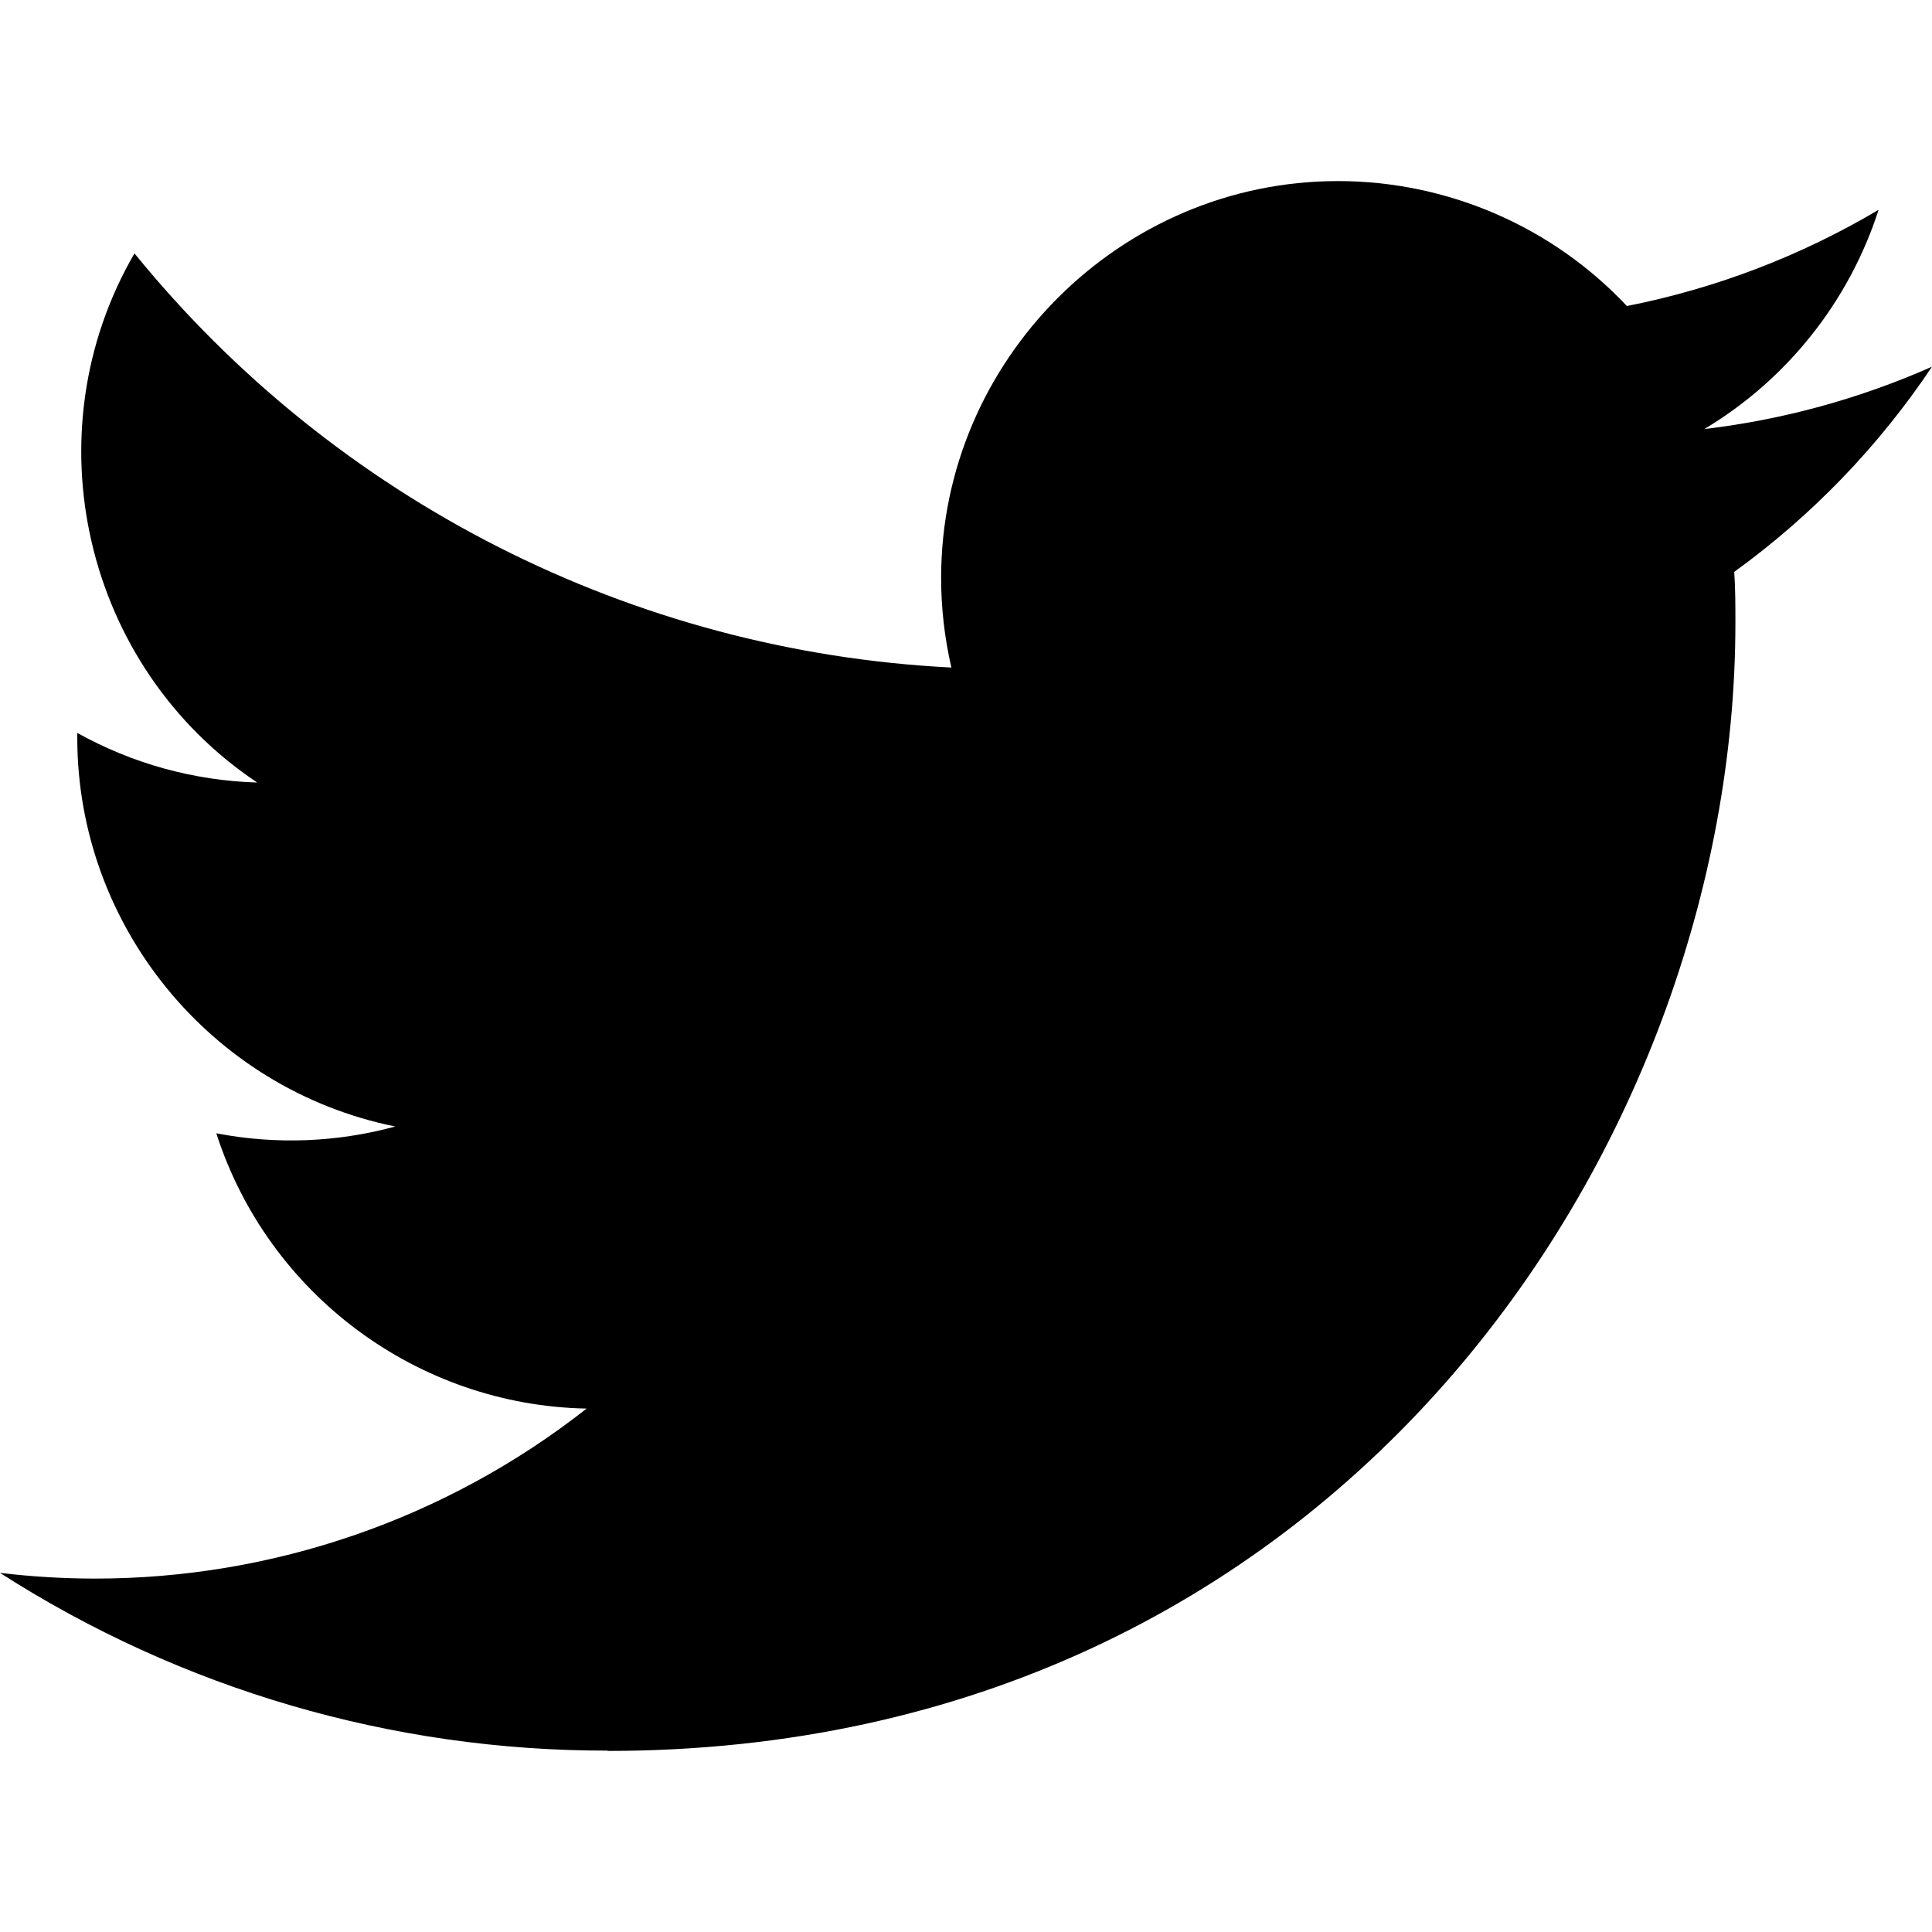
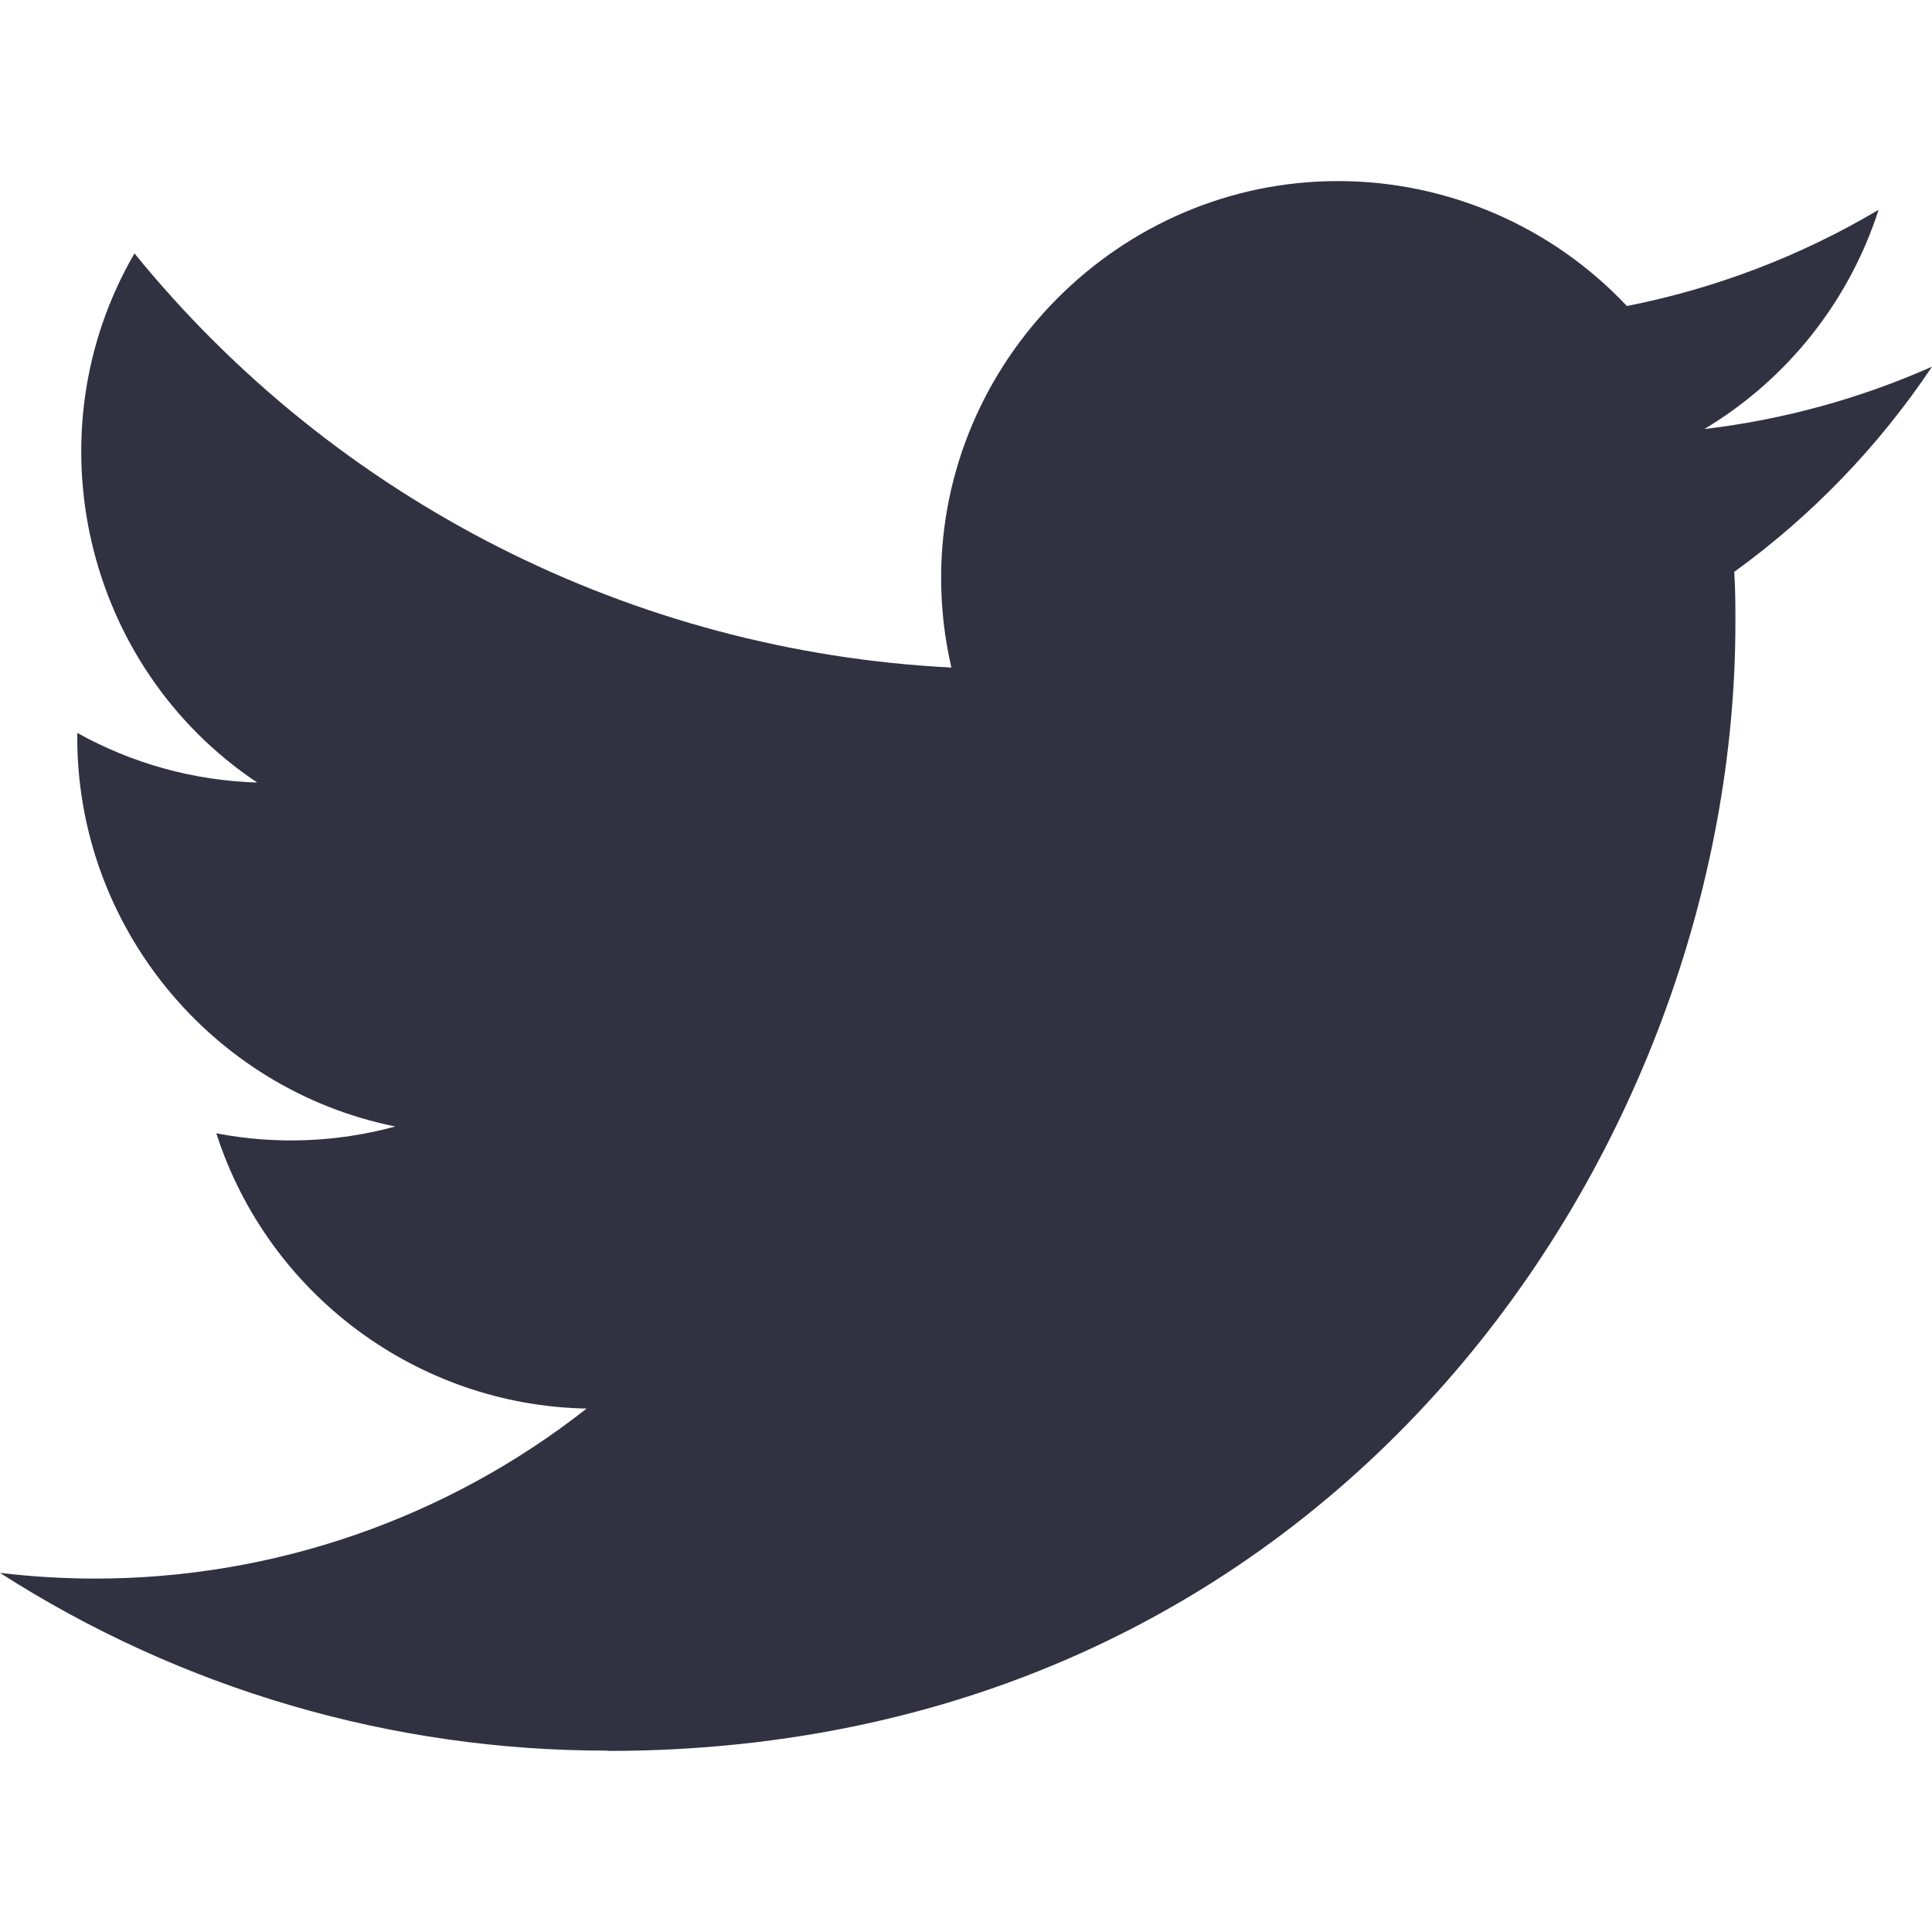
<svg xmlns="http://www.w3.org/2000/svg" width="512" height="512" clip-rule="evenodd">
  <g>
    <rect fill="none" id="canvas_background" height="402" width="582" y="-1" x="-1" />
  </g>
  <g>
-     <path id="svg_1" fill-rule="nonzero" d="m161.014,464.013c193.208,0 298.885,-160.071 298.885,-298.885c0,-4.546 0,-9.072 -0.307,-13.578c20.558,-14.871 38.305,-33.282 52.408,-54.374c-19.171,8.495 -39.51,14.065 -60.334,16.527c21.924,-13.124 38.343,-33.782 46.182,-58.102c-20.619,12.235 -43.18,20.859 -66.703,25.498c-19.862,-21.121 -47.602,-33.112 -76.593,-33.112c-57.682,0 -105.145,47.464 -105.145,105.144c0,8.002 0.914,15.979 2.722,23.773c-84.418,-4.231 -163.18,-44.161 -216.494,-109.752c-27.724,47.726 -13.379,109.576 32.522,140.226c-16.715,-0.495 -33.071,-5.005 -47.677,-13.148l0,1.331c0.014,49.814 35.447,93.111 84.275,102.974c-15.464,4.217 -31.693,4.833 -47.431,1.802c13.727,42.685 53.311,72.108 98.14,72.95c-37.19,29.227 -83.157,45.103 -130.458,45.056c-8.358,-0.016 -16.708,-0.522 -25.006,-1.516c48.034,30.825 103.94,47.18 161.014,47.104" />
+     <path fill="#303242" id="svg_1" fill-rule="nonzero" d="m161.014,464.013c193.208,0 298.885,-160.071 298.885,-298.885c0,-4.546 0,-9.072 -0.307,-13.578c20.558,-14.871 38.305,-33.282 52.408,-54.374c-19.171,8.495 -39.51,14.065 -60.334,16.527c21.924,-13.124 38.343,-33.782 46.182,-58.102c-20.619,12.235 -43.18,20.859 -66.703,25.498c-19.862,-21.121 -47.602,-33.112 -76.593,-33.112c-57.682,0 -105.145,47.464 -105.145,105.144c0,8.002 0.914,15.979 2.722,23.773c-84.418,-4.231 -163.18,-44.161 -216.494,-109.752c-27.724,47.726 -13.379,109.576 32.522,140.226c-16.715,-0.495 -33.071,-5.005 -47.677,-13.148l0,1.331c0.014,49.814 35.447,93.111 84.275,102.974c-15.464,4.217 -31.693,4.833 -47.431,1.802c13.727,42.685 53.311,72.108 98.14,72.95c-37.19,29.227 -83.157,45.103 -130.458,45.056c-8.358,-0.016 -16.708,-0.522 -25.006,-1.516c48.034,30.825 103.94,47.18 161.014,47.104" />
  </g>
</svg>
